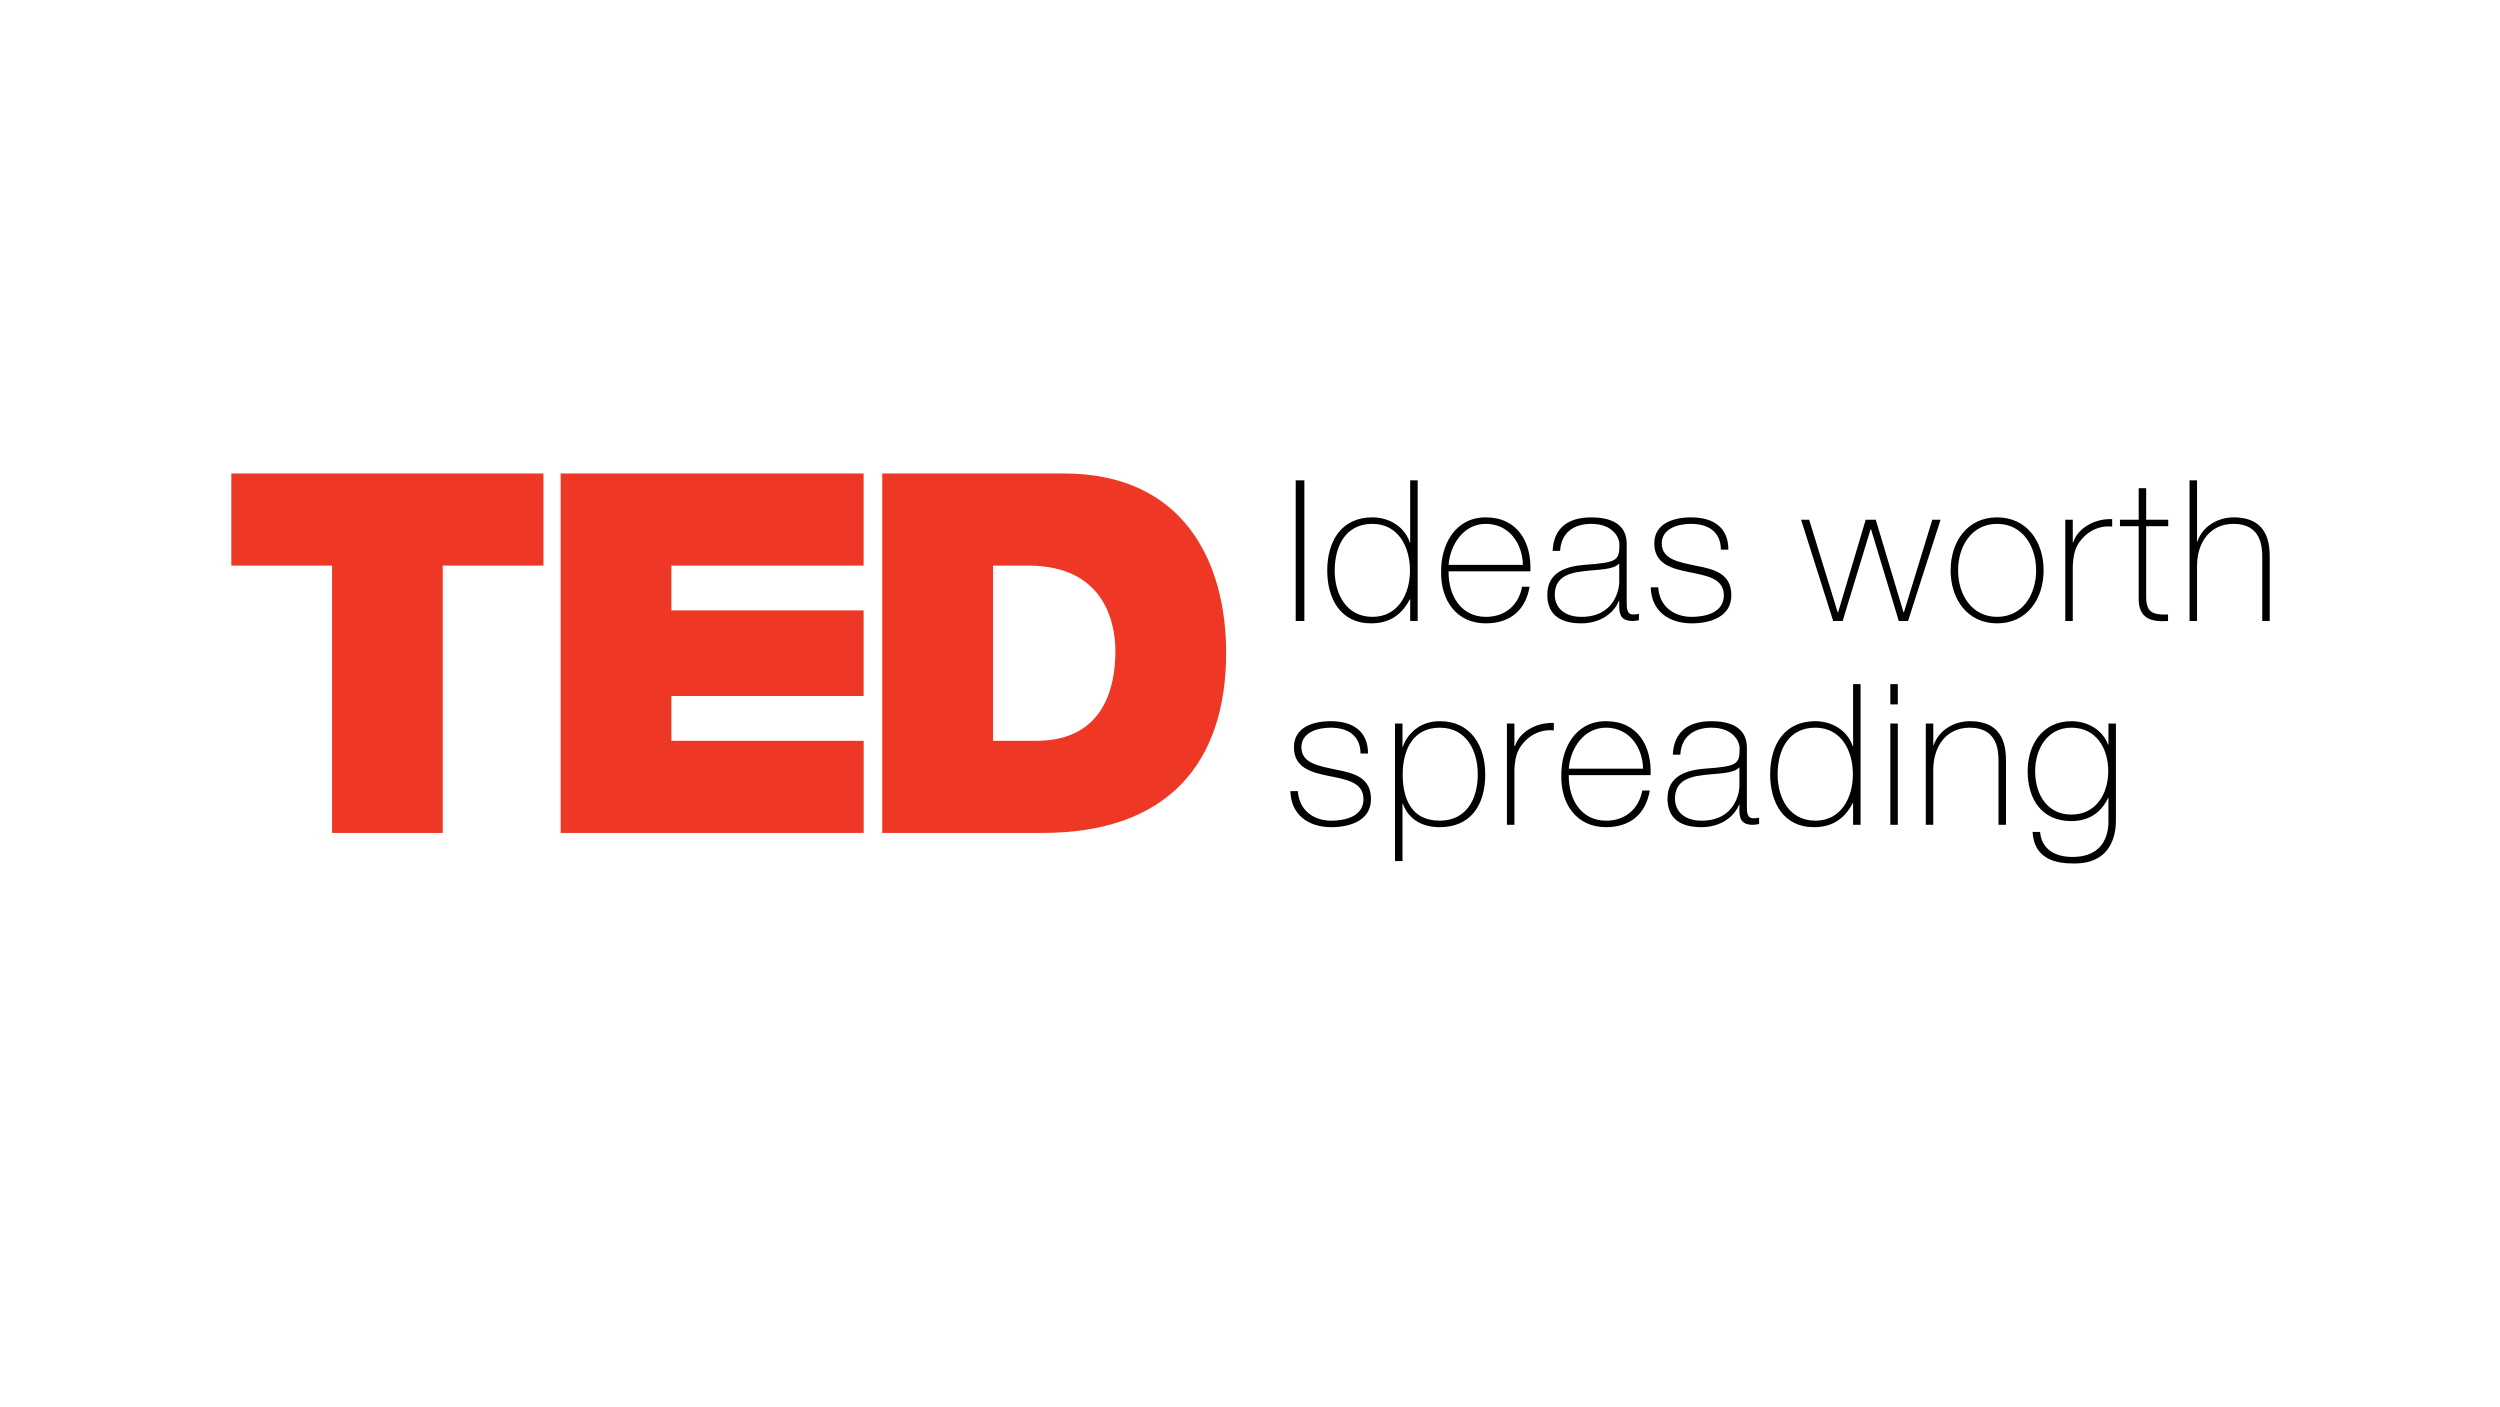
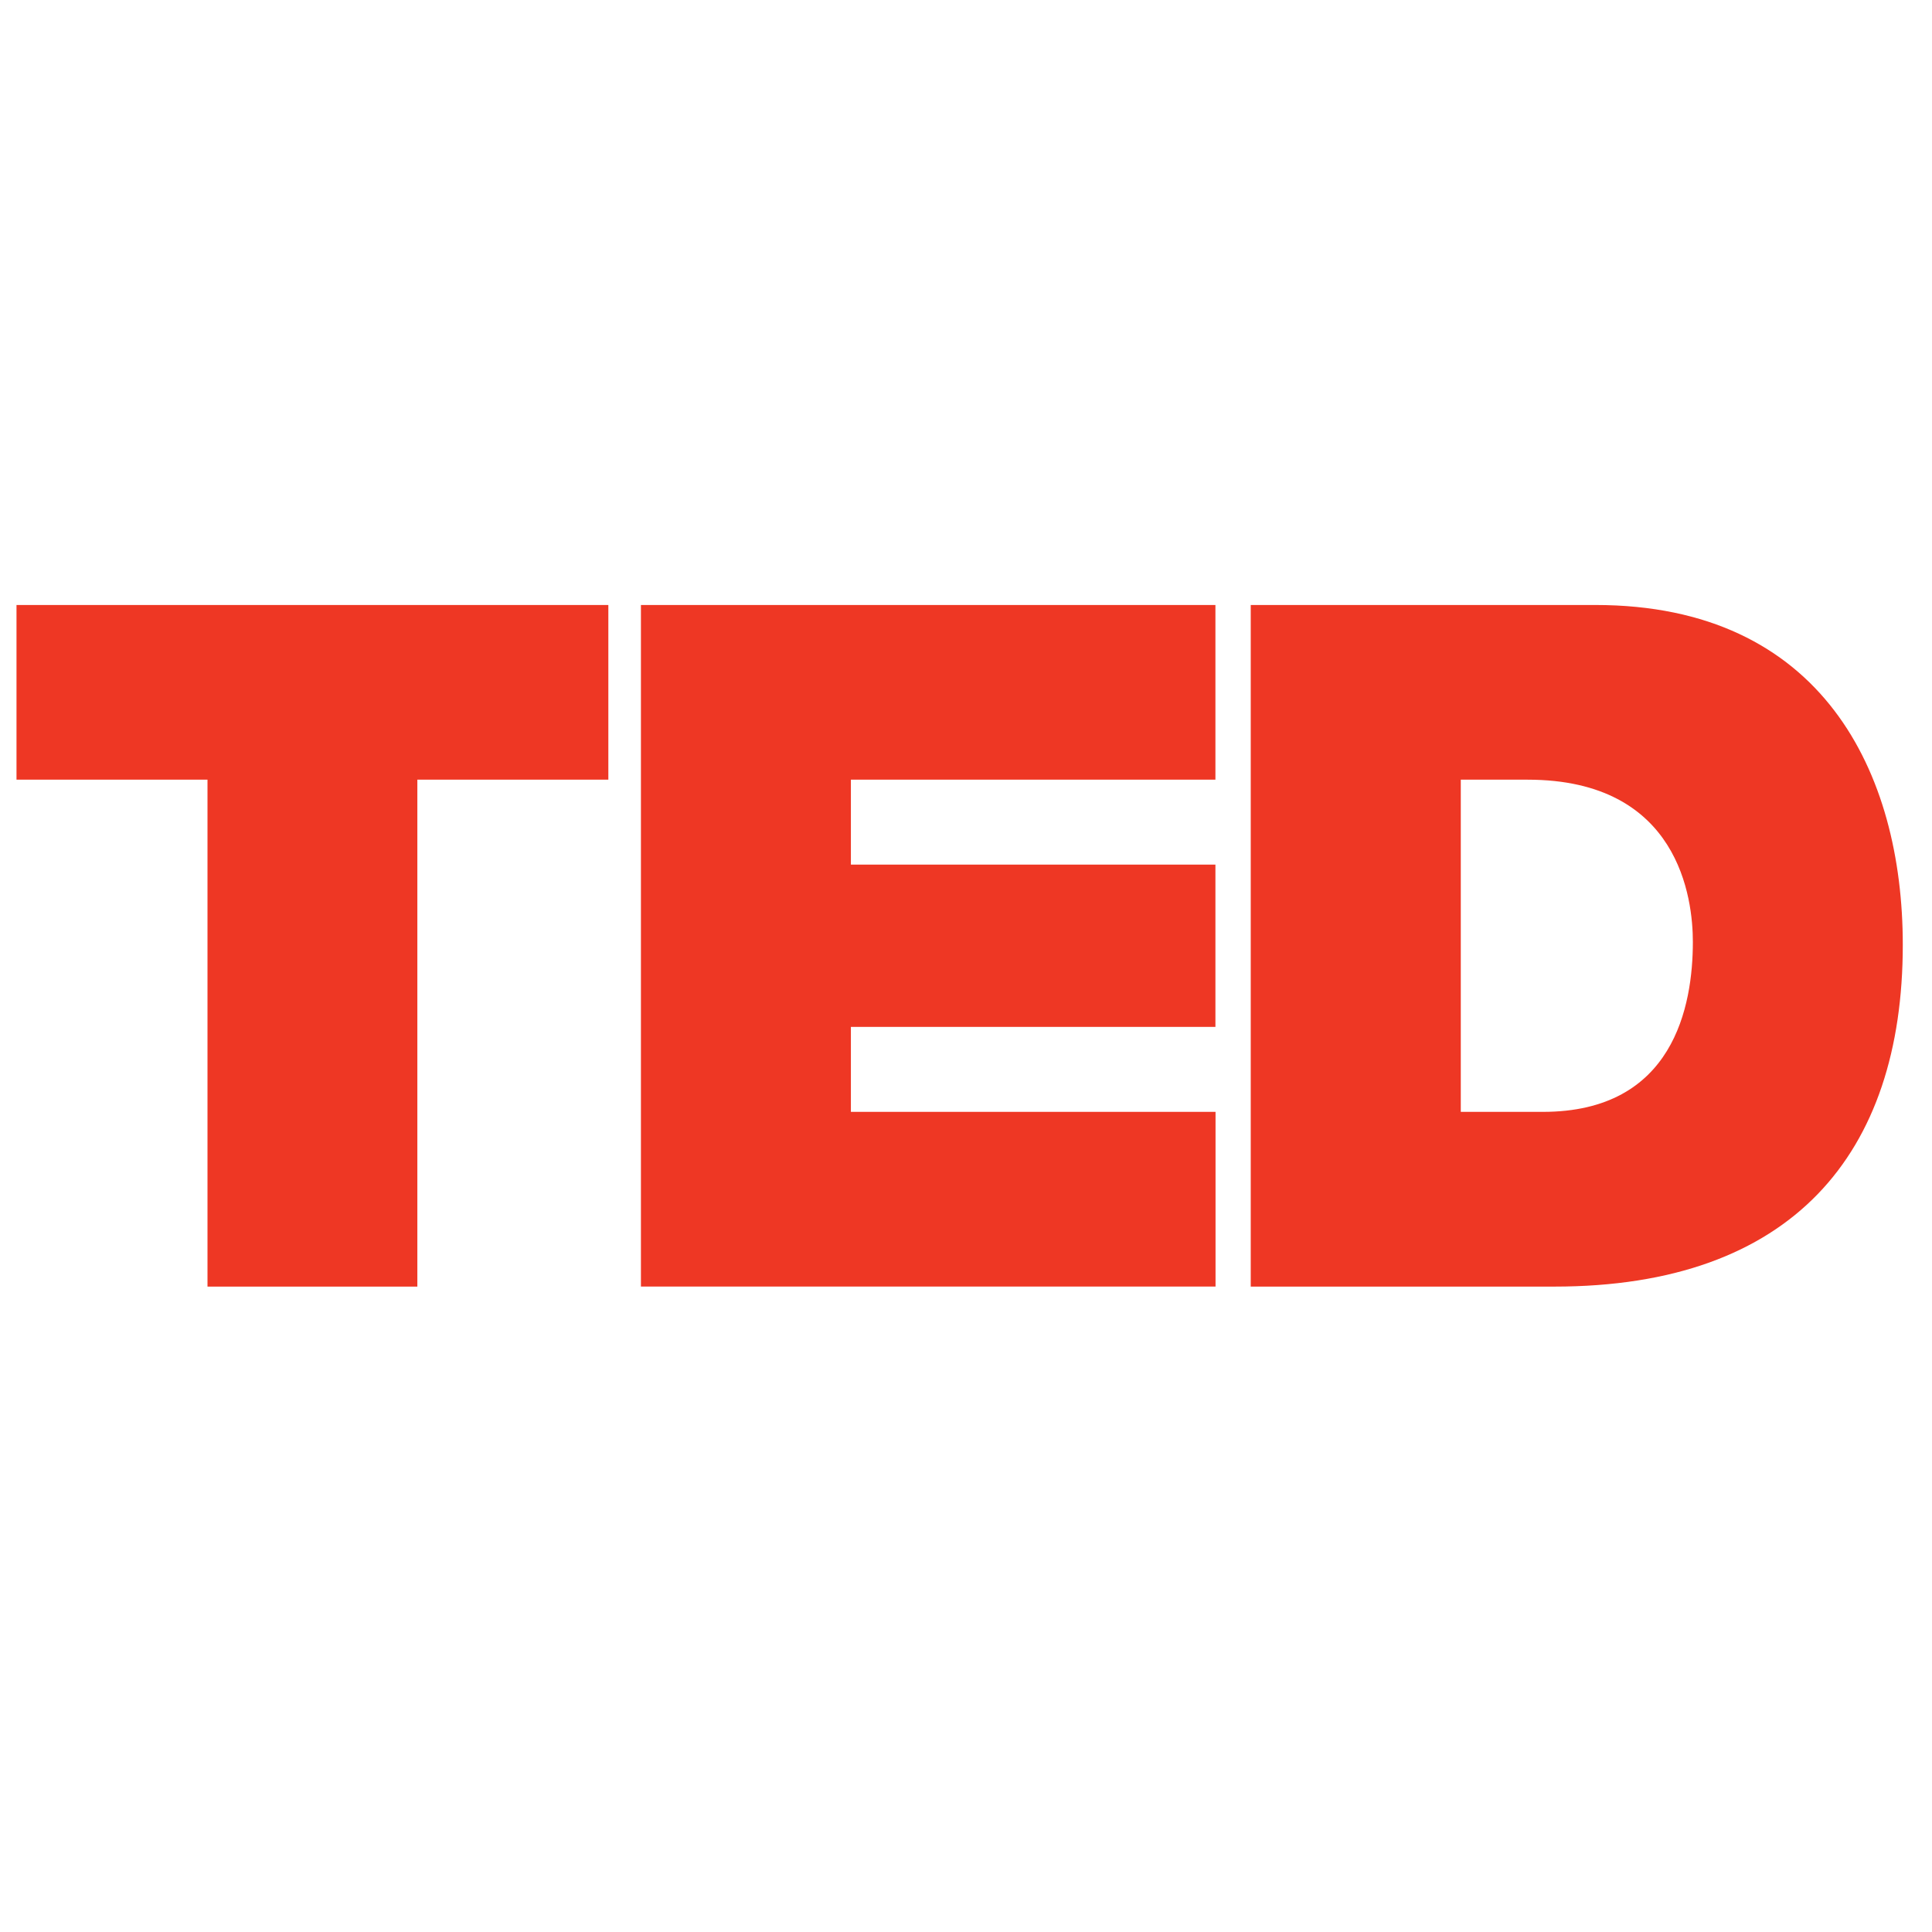
- <svg xmlns="http://www.w3.org/2000/svg" version="1.1" id="Layer_1" x="0px" y="0px" width="1920px" height="1080px" viewBox="0 0 1920 1080" enable-background="new 0 0 1920 1080" xml:space="preserve">
+ <svg xmlns="http://www.w3.org/2000/svg" version="1.1" id="Layer_1" x="0px" y="0px" width="50px" height="50px" viewBox="0 0 50 50" enable-background="new 0 0 50 50" xml:space="preserve">
  <g>
-     <path fill="#EE3724" d="M255.025,434.391h-77.368v-70.757h239.708v70.757h-77.34v205.309h-85V434.391z M430.575,363.634h232.691   v70.757H515.63v34.402h147.636v65.75H515.63v34.402h147.675v70.754h-232.73V363.634L430.575,363.634z M677.582,363.634h139.581   c92.005,0,124.519,68.053,124.519,137.628c0,84.701-44.85,138.438-141.13,138.438H677.582V363.634z M762.635,568.945h33.265   c52.98,0,60.729-42.93,60.729-68.865c0-17.366-5.441-65.689-66.924-65.689h-27.069V568.945z" />
+     <path fill="#EE3724" d="M5.37,20.178H0.427v-4.521h15.317v4.521h-4.943v13.119H5.37V20.178z M16.587,15.657h14.868v4.521h-9.434   v2.198h9.434v4.2h-9.434v2.199h9.437v4.521H16.587V15.657L16.587,15.657z M32.369,15.657h8.919c5.879,0,7.956,4.349,7.956,8.794   c0,5.412-2.865,8.846-9.018,8.846h-7.857V15.657z M37.804,28.775h2.126c3.386,0,3.881-2.742,3.881-4.4   c0-1.11-0.349-4.197-4.277-4.197h-1.729V28.775z" />
  </g>
-   <path fill="#010101" d="M995.102,368.886h6.653v108.04h-6.653V368.886z M1083.017,460.281h-0.3  c-6.356,12.255-15.888,18.458-29.807,18.458c-23.454,0-33.593-19.065-33.593-40.553c0-22.998,11.199-40.853,34.648-40.853  c12.713,0,24.669,6.961,28.751,19.216h0.3v-47.664h5.751v108.04h-5.751V460.281z M1082.864,438.187  c0-18.156-8.928-35.86-28.903-35.86c-20.576,0-28.9,17.1-28.9,35.86c0,18.312,9.073,35.562,29.055,35.562  C1073.79,473.748,1082.864,456.044,1082.864,438.187z M1112.526,438.794c-0.305,18.31,9.383,34.954,28.598,34.954  c14.679,0,25.126-8.777,27.841-23.151h5.752c-3.026,18.157-15.131,28.143-33.593,28.143c-22.696,0-34.648-17.854-34.349-39.342  c-0.3-21.337,10.893-42.064,34.349-42.064c24.36,0,35.256,19.216,34.197,41.46H1112.526z M1169.569,433.8  c-0.299-16.343-10.588-31.474-28.448-31.474c-17.25,0-27.388,16.041-28.597,31.474H1169.569z M1249.314,462.55  c0,4.54,0,9.382,5.142,9.382c1.059,0,2.424-0.153,4.237-0.456v4.843c-1.67,0.302-3.179,0.604-4.692,0.604  c-9.071,0-10.441-4.992-10.441-11.349v-4.085h-0.3c-3.633,9.232-14.071,17.25-28.899,17.25c-14.679,0-26.03-5.599-26.03-21.941  c0-18.157,15.738-21.942,28.599-22.999c25.719-1.816,26.781-3.48,26.781-16.19c0-3.48-3.935-15.283-21.64-15.283  c-13.924,0-23.156,7.263-23.907,20.73h-5.749c0.754-17.1,11.348-25.722,29.656-25.722c13.617,0,27.236,4.238,27.236,20.278v44.938  H1249.314L1249.314,462.55z M1243.563,432.74c-4.54,5.145-16.948,4.54-28.14,6.054c-13.62,1.512-21.333,6.354-21.333,18.007  c0,9.382,6.809,16.947,20.426,16.947c26.174,0,29.052-22.394,29.052-26.481L1243.563,432.74z M1273.521,451.05  c0.907,14.374,11.651,22.698,25.725,22.698c10.134,0,24.663-3.025,24.663-16.495c0-13.165-13.314-15.131-26.632-17.854  c-13.464-2.723-26.781-6.203-26.781-22.091c0-15.434,14.978-19.974,28.14-19.974c16.495,0,28.75,7.111,28.75,24.815h-5.746  c-0.155-14.072-9.989-19.82-23.004-19.82c-10.585,0-22.391,3.933-22.391,14.98c0,12.408,13.314,14.377,25.875,17.1  c15.43,2.876,27.541,6.506,27.541,22.849c0,16.797-16.797,21.487-30.414,21.487c-17.707,0-31.021-9.535-31.479-27.691h5.751v-0.005  H1273.521z M1411.369,470.268h0.302l21.185-71.12h7.718l21.332,71.12h0.303l21.787-71.12h6.353l-24.964,77.776h-7.114  l-21.334-70.513h-0.297l-21.487,70.513h-7.264l-24.665-77.776h6.201L1411.369,470.268z M1533.788,397.332  c22.846,0,35.709,18.611,35.709,40.703c0,22.092-12.863,40.703-35.709,40.703c-22.85,0-35.708-18.611-35.708-40.703  C1498.08,415.943,1510.936,397.332,1533.788,397.332z M1533.788,473.748c19.519,0,29.959-17.1,29.959-35.711  s-10.44-35.711-29.959-35.711c-19.521,0-29.965,17.1-29.965,35.711S1514.267,473.748,1533.788,473.748z M1591.893,416.397h0.45  c3.027-10.139,15.74-18.312,29.81-17.704v5.751c-6.055-0.757-14.521,0.757-21.488,7.565c-5.746,5.901-8.167,10.744-8.772,22.394  v42.52h-5.751v-77.776h5.751V416.397z M1665.203,404.14h-16.947v54.322c0,12.561,5.899,13.77,16.801,13.467v4.992  c-11.806,0.757-23.157-0.91-22.552-18.461v-54.32h-14.374v-4.995h14.374v-24.21h5.751v24.21h16.947V404.14z M1687.326,368.886v46.91  h0.303c3.932-11.653,15.735-18.462,27.84-18.462c27.389,0,27.688,21.942,27.688,31.474v48.119h-5.749v-49.181  c0-8.021-0.907-25.423-22.092-25.423c-17.399,0-27.996,13.467-27.996,32.533v42.065h-5.746V368.886H1687.326z M996.765,607.582  c0.907,14.377,11.651,22.702,25.722,22.702c10.134,0,24.666-3.029,24.666-16.49c0-13.167-13.314-15.134-26.631-17.854  c-13.467-2.72-26.784-6.201-26.784-22.094c0-15.431,14.976-19.973,28.143-19.973c16.492,0,28.75,7.11,28.75,24.815h-5.751  c-0.15-14.071-9.989-19.818-22.999-19.818c-10.588,0-22.391,3.933-22.391,14.976c0,12.41,13.314,14.377,25.872,17.1  c15.433,2.873,27.543,6.512,27.543,22.848c0,16.795-16.803,21.484-30.417,21.484c-17.707,0-31.024-9.535-31.479-27.69  L996.765,607.582L996.765,607.582z M1077.115,573.538h0.302c2.418-7.718,11.193-19.677,28.293-19.677  c23.908,0,34.954,18.914,34.954,40.856c0,23.606-11.198,40.55-34.954,40.55c-12.859,0-23.753-5.449-28.293-18.006h-0.302v44.036  h-5.749V555.681h5.749V573.538z M1134.918,594.723c0-17.707-8.32-35.863-29.203-35.863c-20.732,0-28.447,17.396-28.447,35.863  c0,18.459,6.509,35.559,28.447,35.559C1125.987,630.281,1134.918,613.941,1134.918,594.723z M1163.063,572.934h0.452  c3.028-10.139,15.736-18.31,29.809-17.705v5.75c-6.053-0.754-14.525,0.757-21.489,7.568c-5.749,5.904-8.168,10.744-8.772,22.394  v42.52h-5.755v-77.779h5.755V572.934z M1204.825,595.328c-0.302,18.312,9.382,34.954,28.599,34.954  c14.678,0,25.12-8.78,27.843-23.157h5.749c-3.028,18.162-15.134,28.143-33.592,28.143c-22.7,0-34.652-17.854-34.35-39.347  c-0.302-21.334,10.896-42.064,34.35-42.064c24.359,0,35.256,19.219,34.199,41.459h-62.8v0.012H1204.825z M1261.869,590.335  c-0.297-16.348-10.585-31.476-28.445-31.476c-17.253,0-27.389,16.035-28.599,31.476H1261.869z M1341.616,619.083  c0,4.54,0,9.383,5.141,9.383c1.059,0,2.421-0.156,4.238-0.453v4.842c-1.669,0.298-3.179,0.605-4.689,0.605  c-9.08,0-10.444-4.994-10.444-11.352v-4.085h-0.303c-3.63,9.229-14.068,17.25-28.899,17.25c-14.679,0-26.027-5.599-26.027-21.939  c0-18.159,15.738-21.941,28.598-22.999c25.725-1.818,26.782-3.483,26.782-16.192c0-3.48-3.935-15.283-21.639-15.283  c-13.925,0-23.154,7.263-23.909,20.729h-5.746c0.755-17.097,11.349-25.722,29.655-25.722c13.616,0,27.235,4.235,27.235,20.278  L1341.616,619.083z M1335.864,589.273c-4.543,5.142-16.944,4.54-28.143,6.054c-13.617,1.514-21.334,6.355-21.334,18.006  c0,9.382,6.811,16.947,20.427,16.947c26.177,0,29.056-22.397,29.056-26.482L1335.864,589.273L1335.864,589.273z M1423.174,616.814  h-0.296c-6.356,12.255-15.891,18.459-29.813,18.459c-23.451,0-33.589-19.063-33.589-40.551c0-23.001,11.195-40.855,34.648-40.855  c12.712,0,24.668,6.961,28.753,19.219h0.296v-47.667h5.75V633.46h-5.75V616.814L1423.174,616.814z M1423.021,594.723  c0-18.162-8.927-35.863-28.902-35.863c-20.578,0-28.9,17.094-28.9,35.863c0,18.31,9.074,35.559,29.055,35.559  C1413.945,630.281,1423.021,612.577,1423.021,594.723z M1451.774,541.002v-15.583h5.75v15.583H1451.774z M1451.774,633.46v-77.779  h5.75v77.779H1451.774z M1479.014,555.681h5.746v16.645h0.302c3.935-11.65,15.735-18.459,27.843-18.459  c27.389,0,27.686,21.942,27.686,31.479v48.118h-5.749v-49.186c0-8.02-0.904-25.419-22.092-25.419  c-17.399,0-27.996,13.464-27.996,32.53v42.066h-5.748v-77.775H1479.014z M1625.028,555.681v73.691c0,6.053,0,34.804-33.59,33.745  c-16.646,0-29.51-6.205-30.415-24.211h5.749c1.215,13.769,12.104,19.218,24.815,19.218c27.233,0,27.688-22.245,27.688-27.386  v-17.854h-0.3c-5.45,11.498-14.98,17.705-28.146,17.705c-22.844,0-33.587-16.795-33.587-38.429  c0-20.578,11.651-38.284,33.587-38.284c12.105,0,23.908,6.354,28.146,18.004h0.3v-16.196h5.751L1625.028,555.681z M1562.991,592.149  c0,18.309,9.533,33.442,27.84,33.442c18.914,0,28.295-15.888,28.295-33.442c0-17.402-9.23-33.29-28.295-33.29  C1572.07,558.859,1562.991,575.656,1562.991,592.149z" />
</svg>
